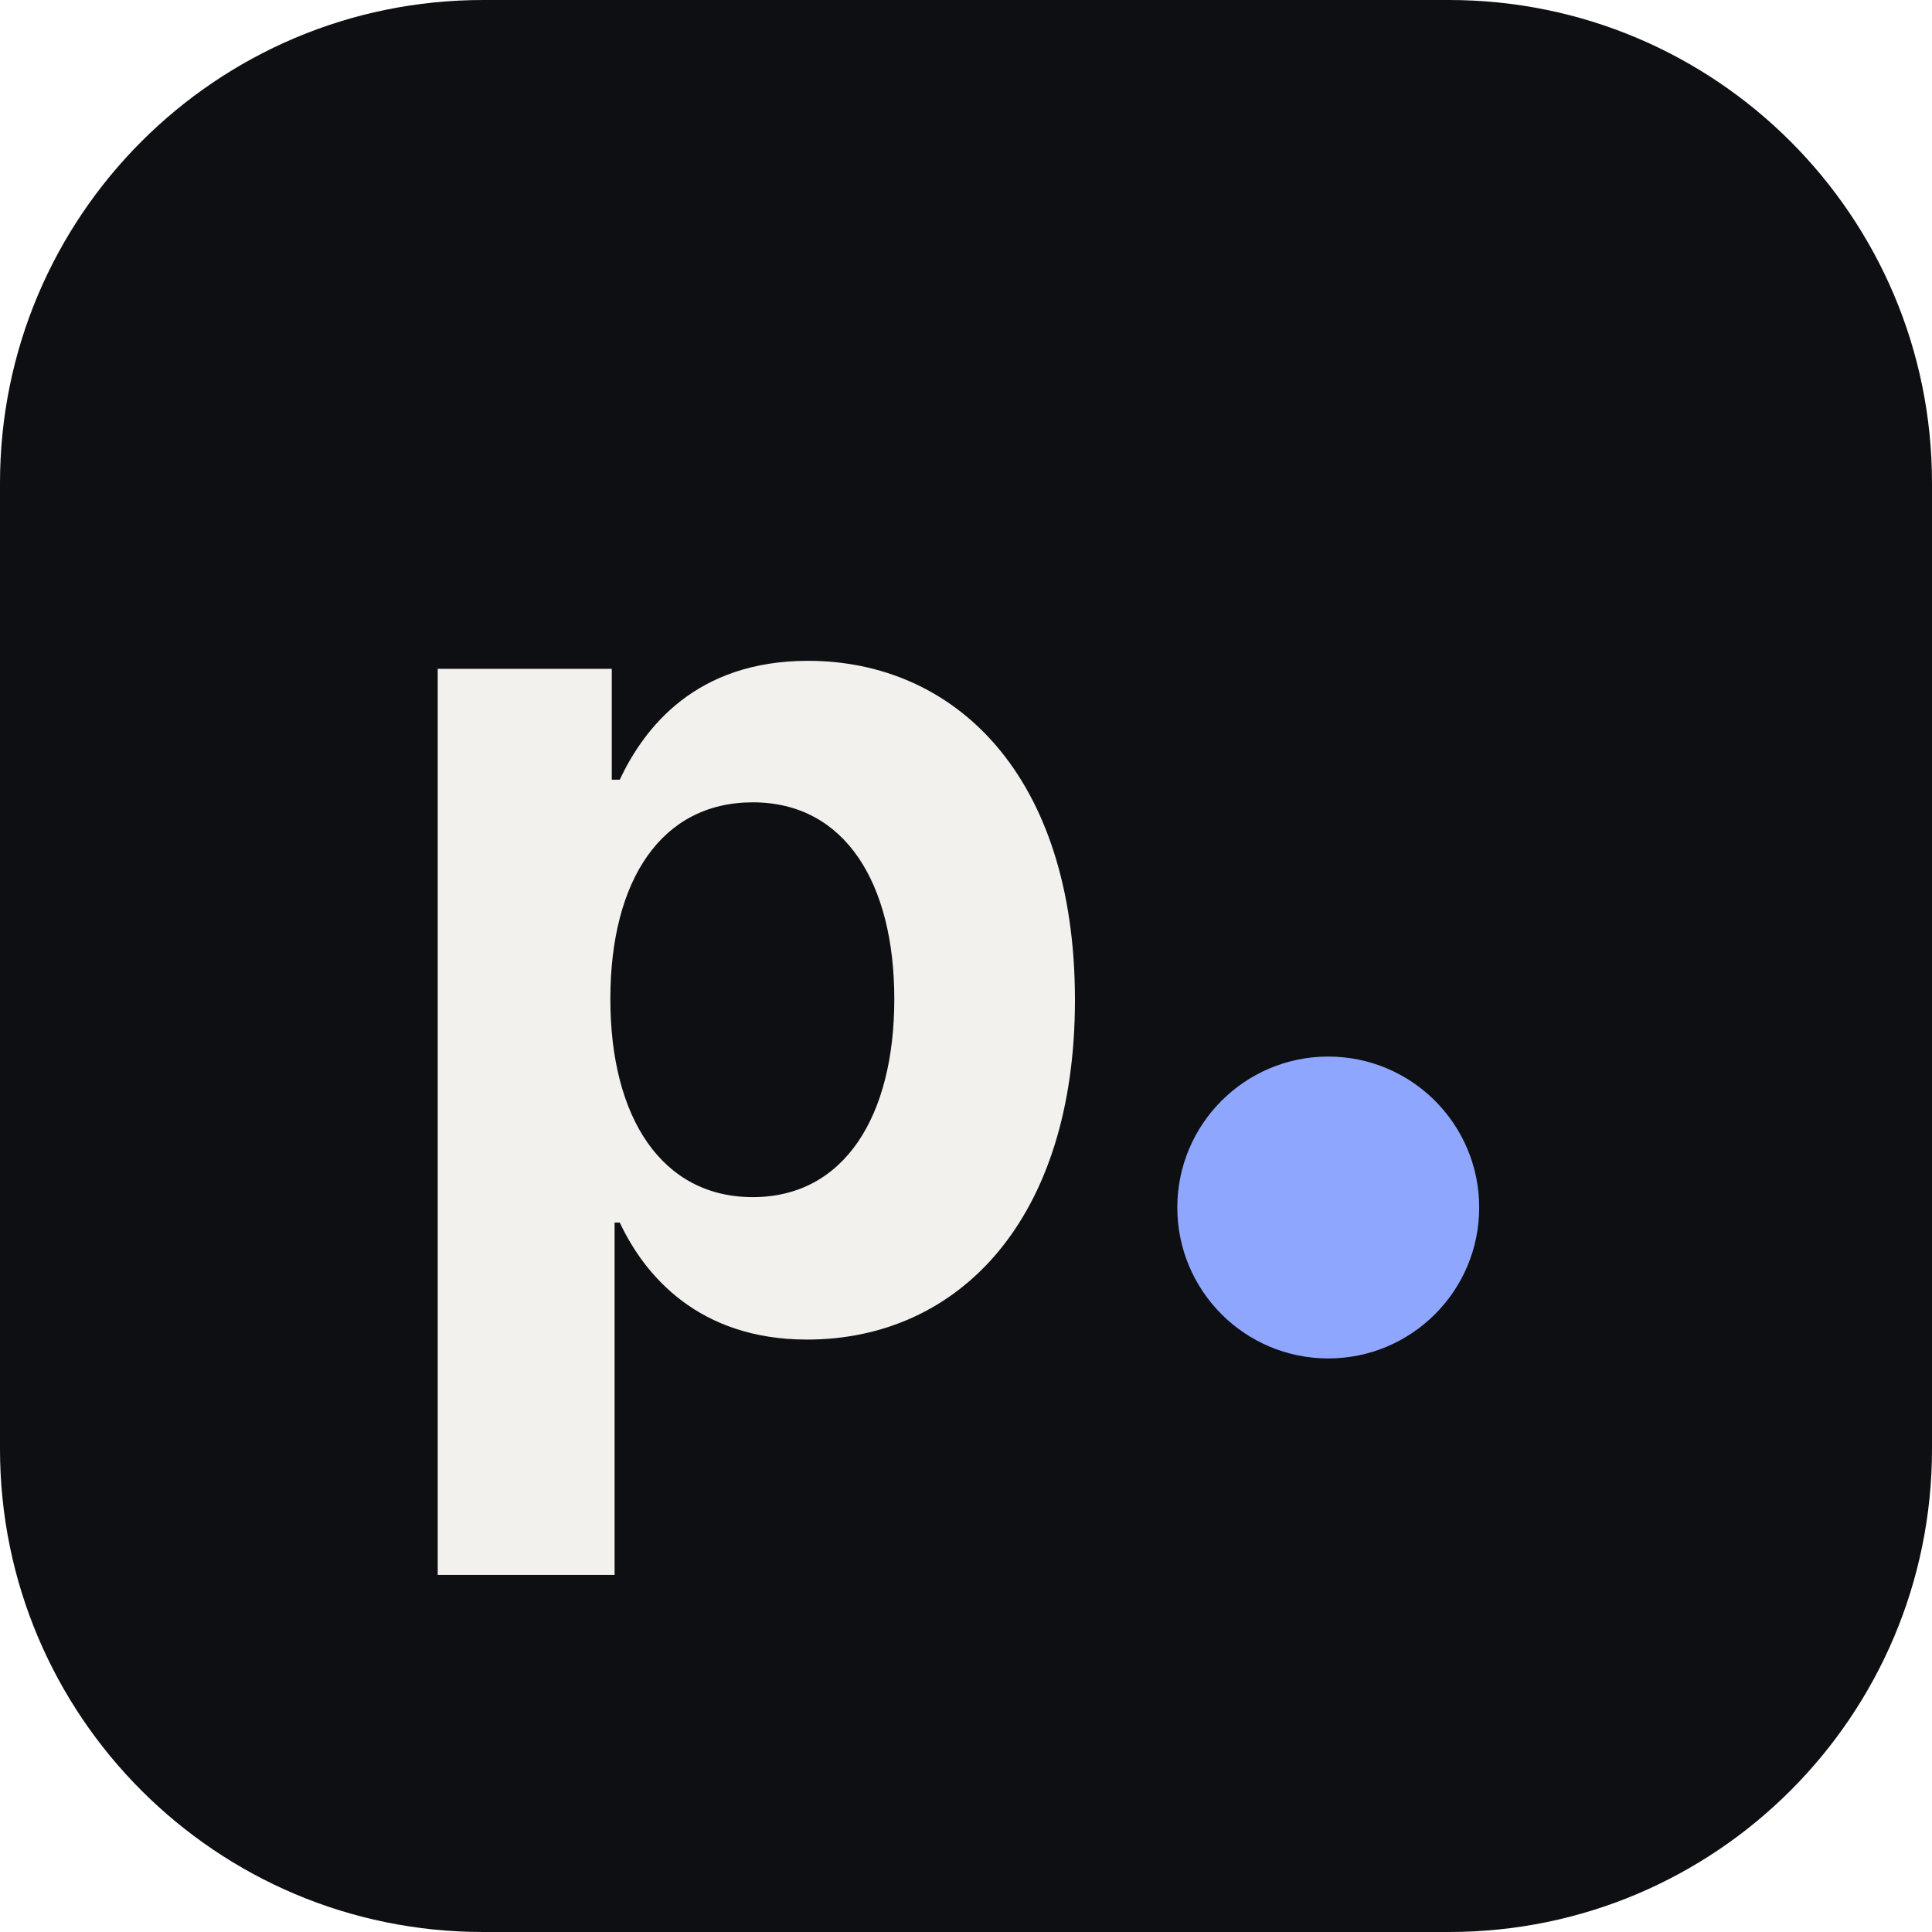
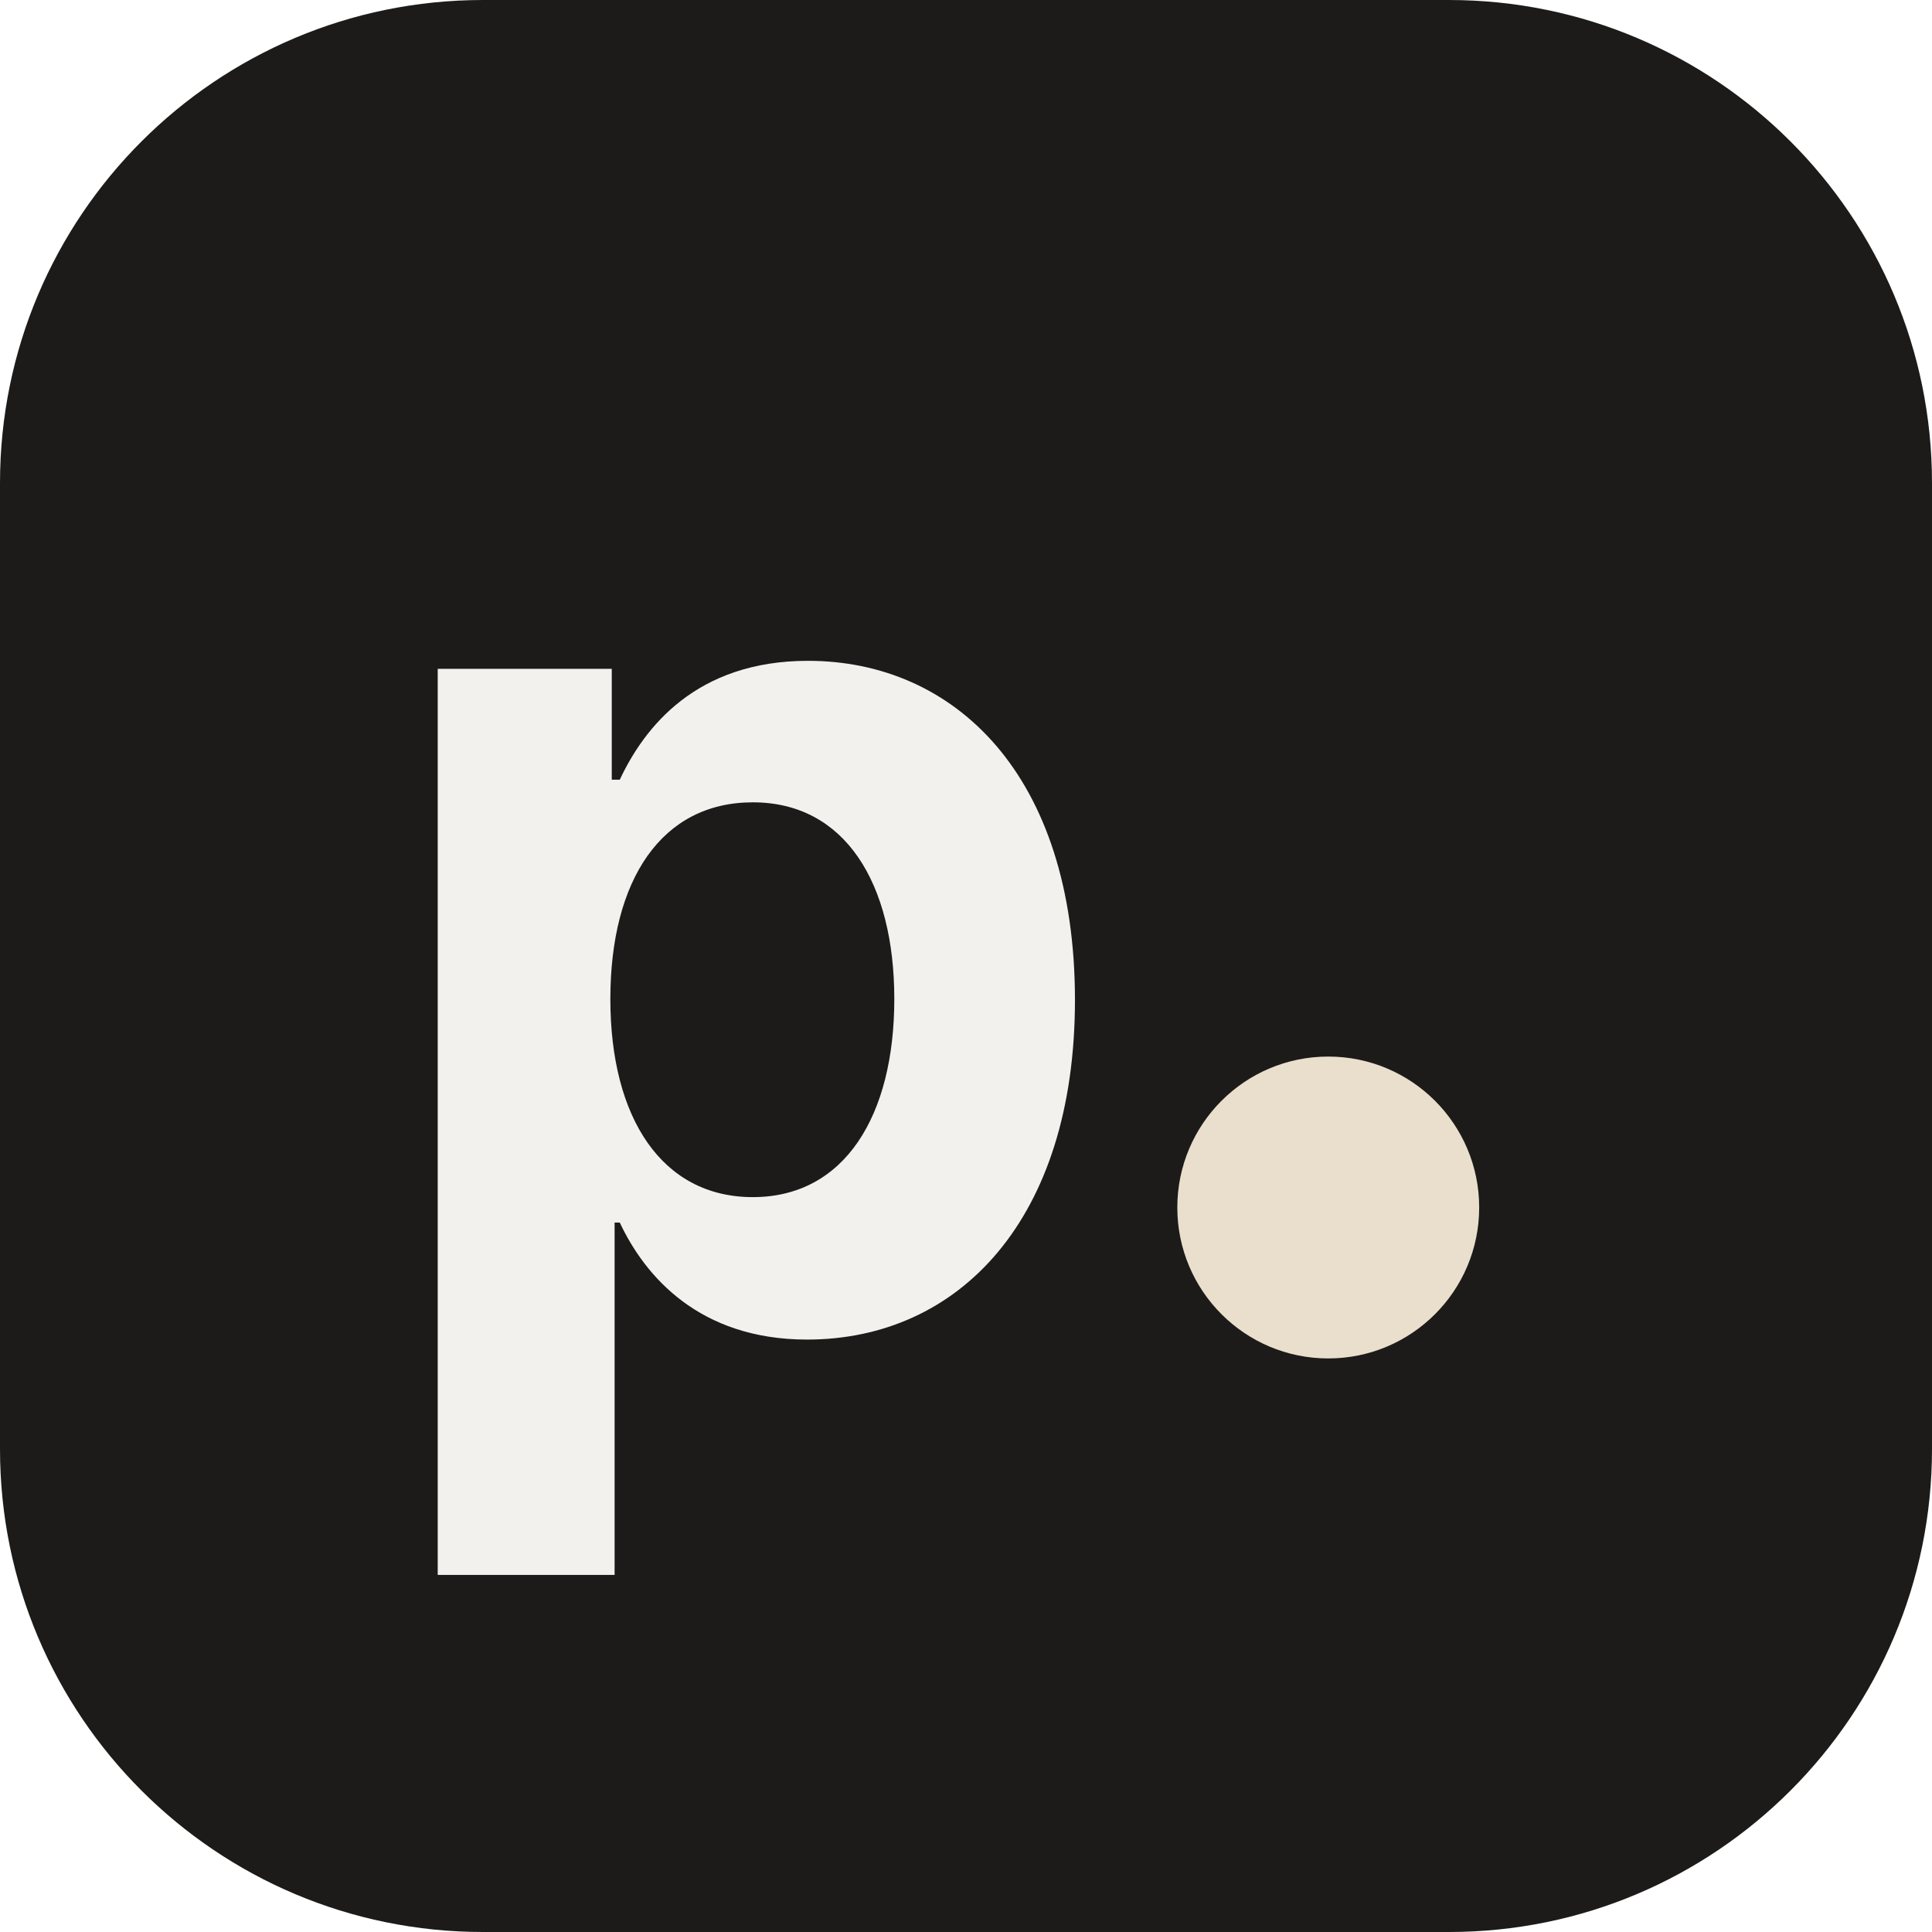
<svg xmlns="http://www.w3.org/2000/svg" viewBox="0 0 64 64">
-   <rect width="64" height="64" rx="16" fill="#0E0F12" />
+   <rect width="64" height="64" rx="16" fill="#1C1B19" />
  <text x="12" y="44" font-family="Geist, system-ui, -apple-system, 'Segoe UI', sans-serif" font-size="40" font-weight="700" letter-spacing="-2" fill="#F2F1EE">p</text>
-   <circle cx="44" cy="40" r="5" fill="#8FA6FF" />
+   <circle cx="44" cy="40" r="5" fill="#E9DFCC" />
</svg>
